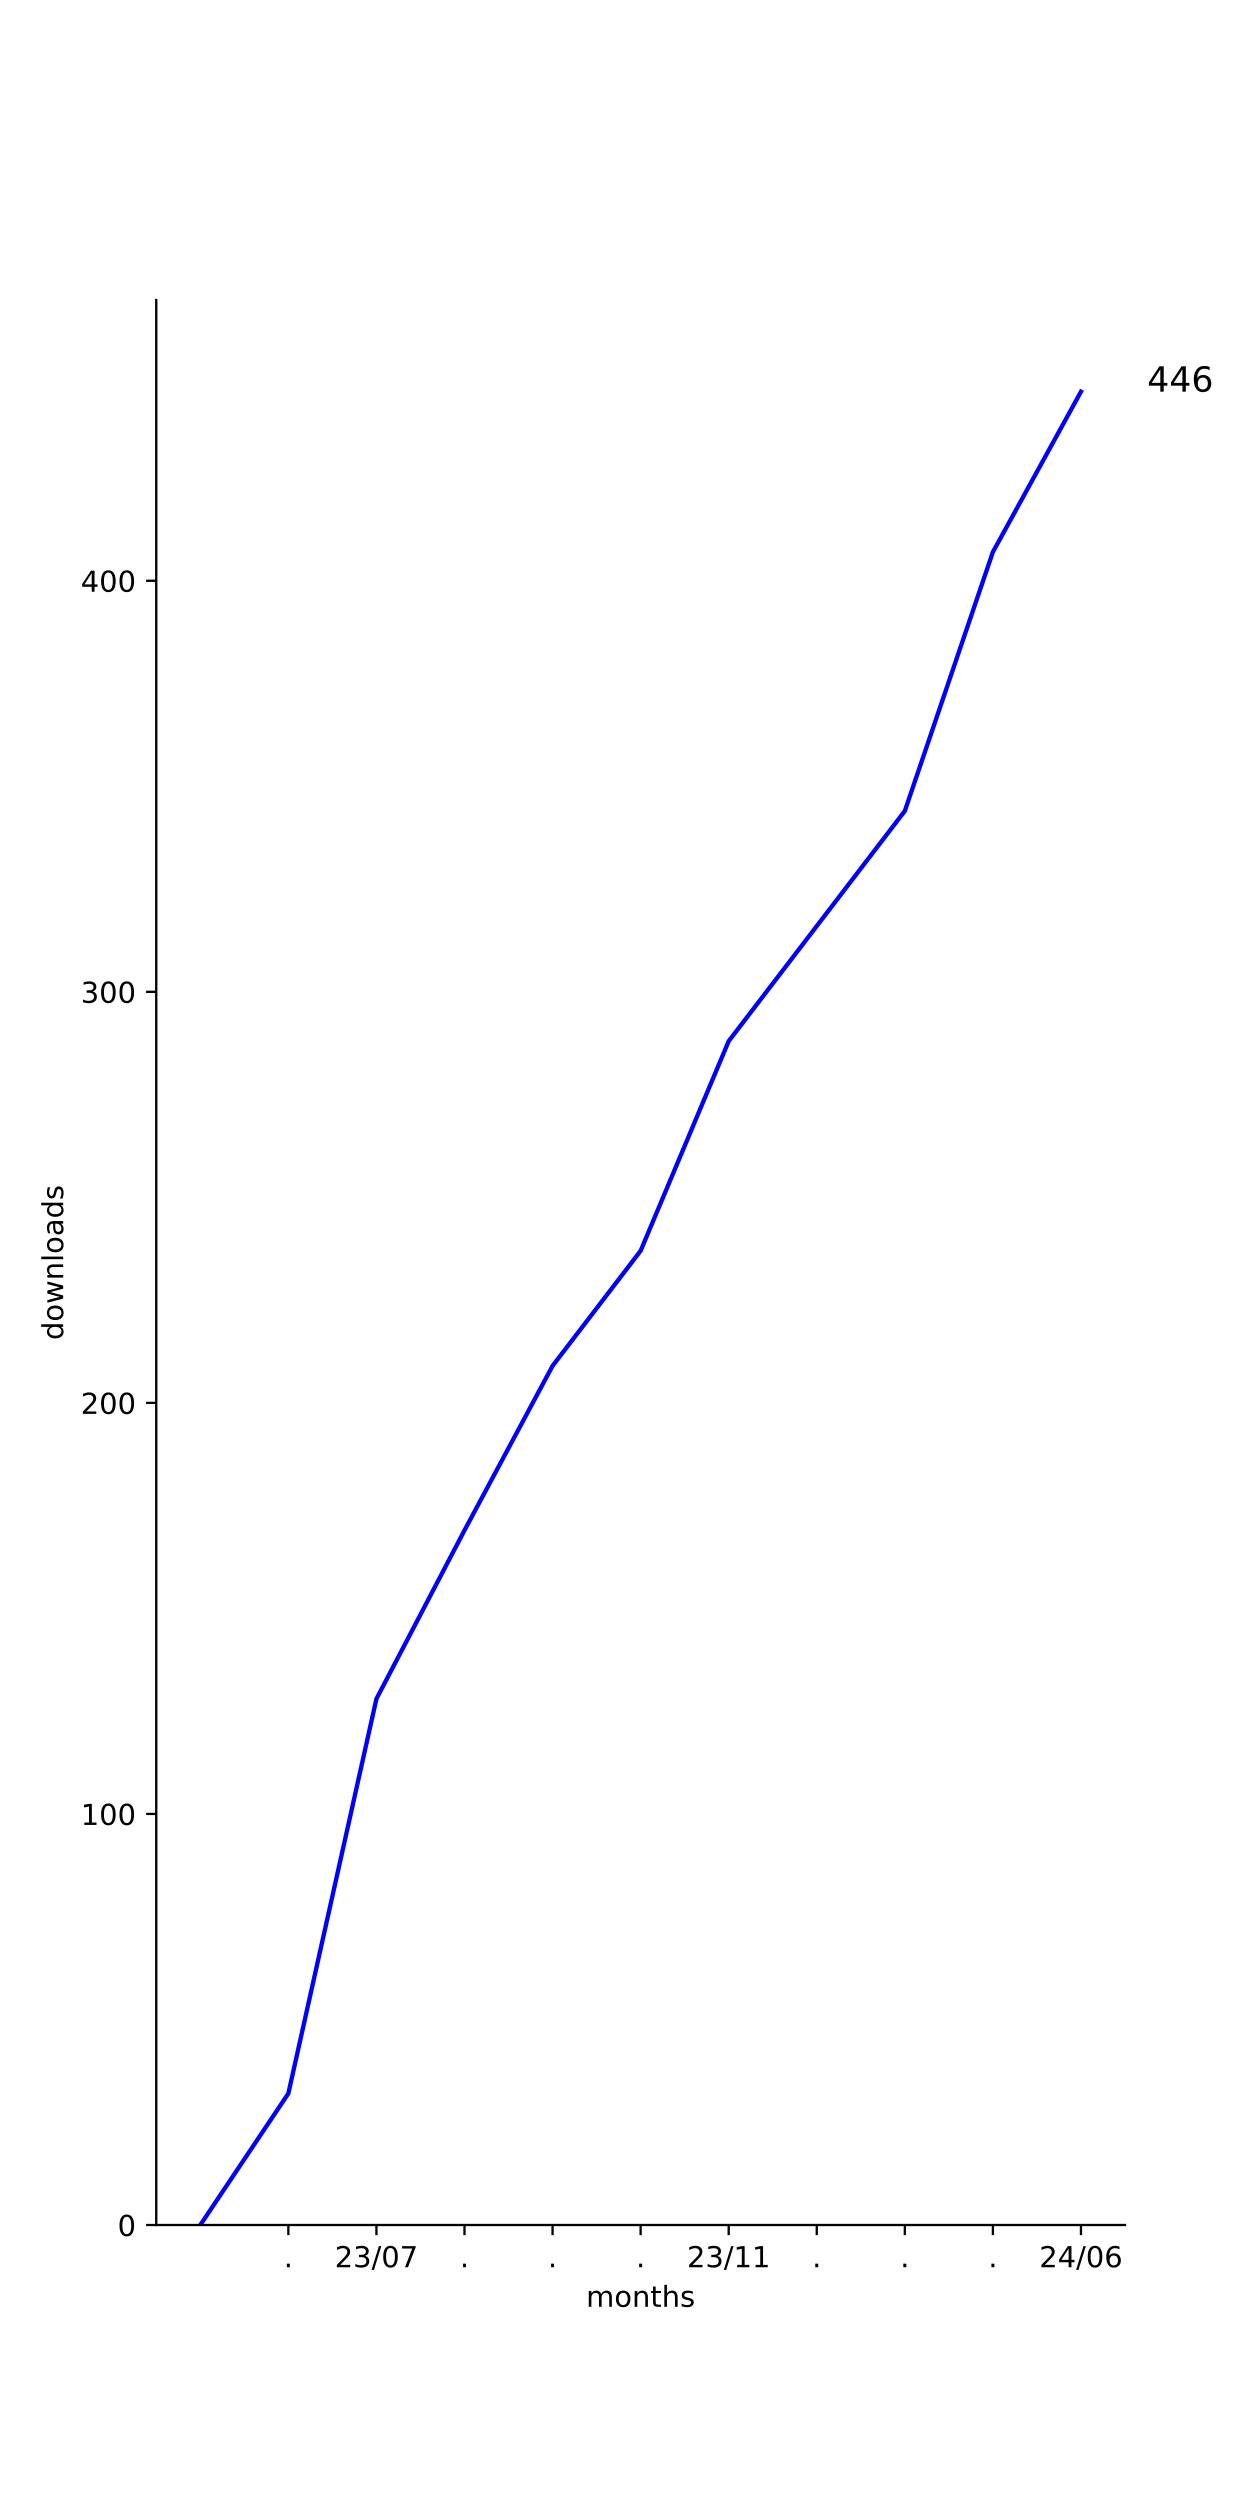
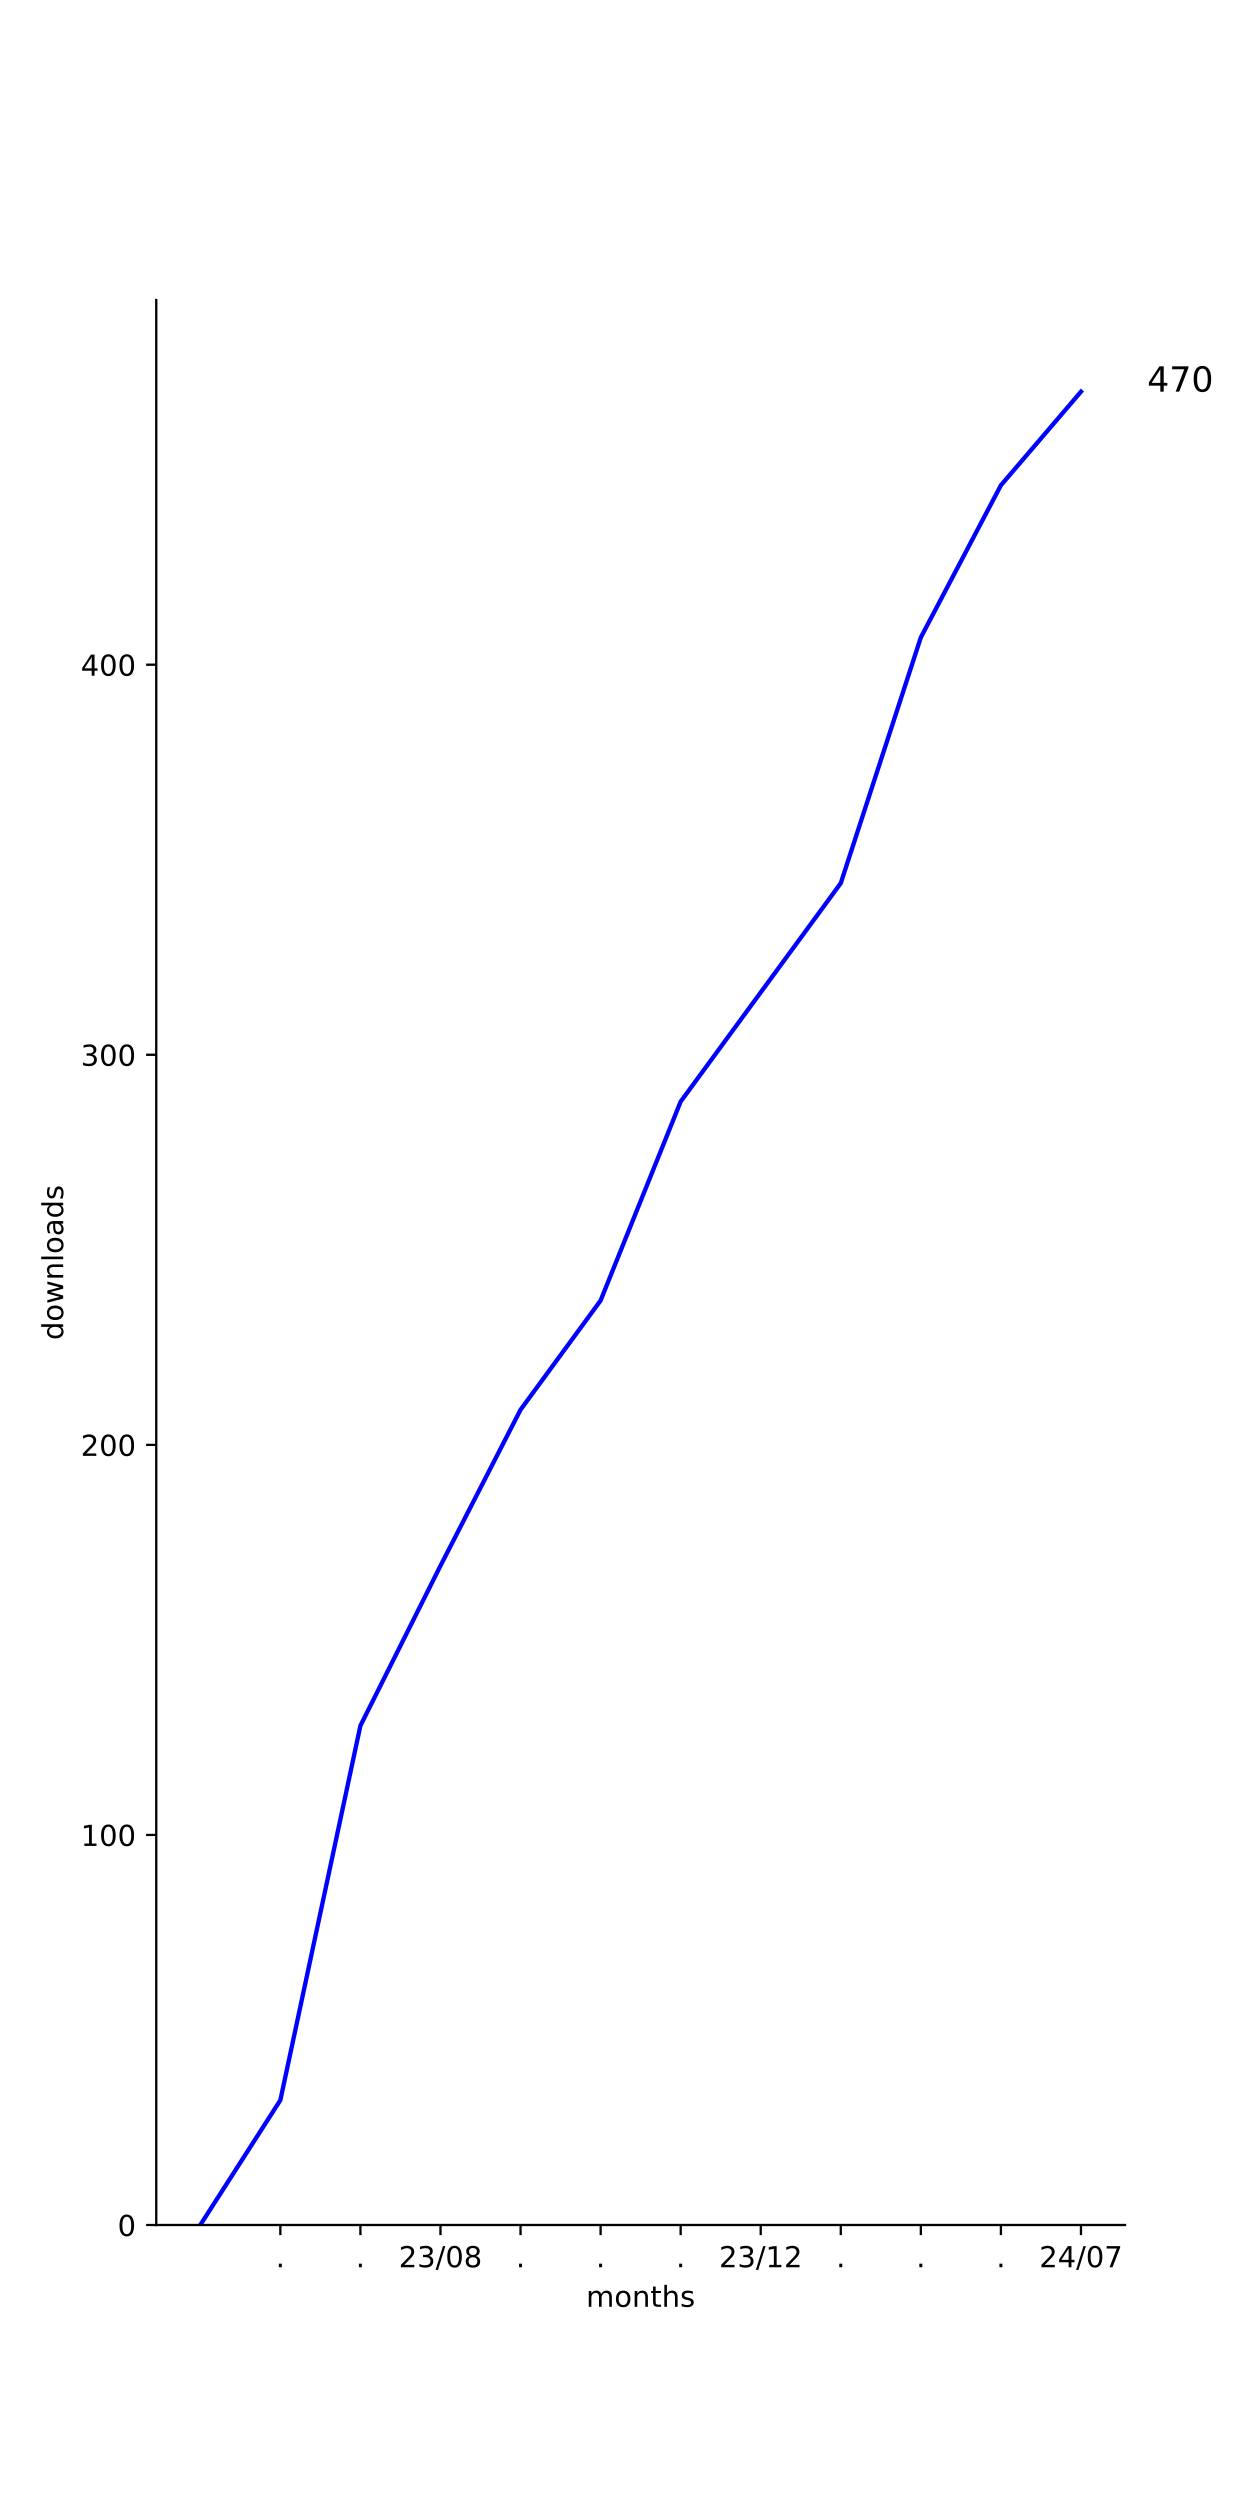
<svg xmlns="http://www.w3.org/2000/svg" xmlns:xlink="http://www.w3.org/1999/xlink" width="432pt" height="864pt" viewBox="0 0 432 864" version="1.1">
  <defs>
    <style type="text/css">*{stroke-linejoin: round; stroke-linecap: butt}</style>
  </defs>
  <g id="figure_1">
    <g id="patch_1">
      <path d="M 0 864  L 432 864  L 432 0  L 0 0  z " style="fill: #ffffff" />
    </g>
    <g id="axes_1">
      <g id="patch_2">
        <path d="M 54 768.96  L 388.8 768.96  L 388.8 103.68  L 54 103.68  z " style="fill: #ffffff" />
      </g>
      <g id="matplotlib.axis_1">
        <g id="xtick_1">
          <g id="line2d_1">
            <defs>
-               <path id="m8a024fa2c8" d="M 0 0  L 0 3.5  " style="stroke: #000000; stroke-width: 0.8" />
+               <path id="m762688571e" d="M 0 0  L 0 3.5  " style="stroke: #000000; stroke-width: 0.8" />
            </defs>
            <g>
-               <use xlink:href="#m8a024fa2c8" x="99.655" y="768.96" style="stroke: #000000; stroke-width: 0.8" />
+               <use xlink:href="#m762688571e" x="96.888" y="768.96" style="stroke: #000000; stroke-width: 0.8" />
            </g>
          </g>
          <g id="text_1">
-             <g transform="translate(98.06548 783.5584) scale(0.1 -0.1)">
+             <g transform="translate(95.29854 783.5584) scale(0.1 -0.1)">
              <defs>
                <path id="DejaVuSans-2e" d="M 684 794  L 1344 794  L 1344 0  L 684 0  L 684 794  z " transform="scale(0.015625)" />
              </defs>
              <use xlink:href="#DejaVuSans-2e" />
            </g>
          </g>
        </g>
        <g id="xtick_2">
          <g id="line2d_2">
            <g>
-               <use xlink:href="#m8a024fa2c8" x="130.091" y="768.96" style="stroke: #000000; stroke-width: 0.8" />
+               <use xlink:href="#m762688571e" x="124.557" y="768.96" style="stroke: #000000; stroke-width: 0.8" />
            </g>
          </g>
          <g id="text_2">
-             <g transform="translate(115.6815 783.5584) scale(0.1 -0.1)">
+             <g transform="translate(122.968 783.5584) scale(0.1 -0.1)">
+               <use xlink:href="#DejaVuSans-2e" />
+             </g>
+           </g>
+         </g>
+         <g id="xtick_3">
+           <g id="line2d_3">
+             <g>
+               <use xlink:href="#m762688571e" x="152.226" y="768.96" style="stroke: #000000; stroke-width: 0.8" />
+             </g>
+           </g>
+           <g id="text_3">
+             <g transform="translate(137.8171 783.5584) scale(0.1 -0.1)">
              <defs>
                <path id="DejaVuSans-32" d="M 1228 531  L 3431 531  L 3431 0  L 469 0  L 469 531  Q 828 903 1448 1529  Q 2069 2156 2228 2338  Q 2531 2678 2651 2914  Q 2772 3150 2772 3378  Q 2772 3750 2511 3984  Q 2250 4219 1831 4219  Q 1534 4219 1204 4116  Q 875 4013 500 3803  L 500 4441  Q 881 4594 1212 4672  Q 1544 4750 1819 4750  Q 2544 4750 2975 4387  Q 3406 4025 3406 3419  Q 3406 3131 3298 2873  Q 3191 2616 2906 2266  Q 2828 2175 2409 1742  Q 1991 1309 1228 531  z " transform="scale(0.015625)" />
                <path id="DejaVuSans-33" d="M 2597 2516  Q 3050 2419 3304 2112  Q 3559 1806 3559 1356  Q 3559 666 3084 287  Q 2609 -91 1734 -91  Q 1441 -91 1130 -33  Q 819 25 488 141  L 488 750  Q 750 597 1062 519  Q 1375 441 1716 441  Q 2309 441 2620 675  Q 2931 909 2931 1356  Q 2931 1769 2642 2001  Q 2353 2234 1838 2234  L 1294 2234  L 1294 2753  L 1863 2753  Q 2328 2753 2575 2939  Q 2822 3125 2822 3475  Q 2822 3834 2567 4026  Q 2313 4219 1838 4219  Q 1578 4219 1281 4162  Q 984 4106 628 3988  L 628 4550  Q 988 4650 1302 4700  Q 1616 4750 1894 4750  Q 2613 4750 3031 4423  Q 3450 4097 3450 3541  Q 3450 3153 3228 2886  Q 3006 2619 2597 2516  z " transform="scale(0.015625)" />
                <path id="DejaVuSans-2f" d="M 1625 4666  L 2156 4666  L 531 -594  L 0 -594  L 1625 4666  z " transform="scale(0.015625)" />
                <path id="DejaVuSans-30" d="M 2034 4250  Q 1547 4250 1301 3770  Q 1056 3291 1056 2328  Q 1056 1369 1301 889  Q 1547 409 2034 409  Q 2525 409 2770 889  Q 3016 1369 3016 2328  Q 3016 3291 2770 3770  Q 2525 4250 2034 4250  z M 2034 4750  Q 2819 4750 3233 4129  Q 3647 3509 3647 2328  Q 3647 1150 3233 529  Q 2819 -91 2034 -91  Q 1250 -91 836 529  Q 422 1150 422 2328  Q 422 3509 836 4129  Q 1250 4750 2034 4750  z " transform="scale(0.015625)" />
-                 <path id="DejaVuSans-37" d="M 525 4666  L 3525 4666  L 3525 4397  L 1831 0  L 1172 0  L 2766 4134  L 525 4134  L 525 4666  z " transform="scale(0.015625)" />
+                 <path id="DejaVuSans-38" d="M 2034 2216  Q 1584 2216 1326 1975  Q 1069 1734 1069 1313  Q 1069 891 1326 650  Q 1584 409 2034 409  Q 2484 409 2743 651  Q 3003 894 3003 1313  Q 3003 1734 2745 1975  Q 2488 2216 2034 2216  z M 1403 2484  Q 997 2584 770 2862  Q 544 3141 544 3541  Q 544 4100 942 4425  Q 1341 4750 2034 4750  Q 2731 4750 3128 4425  Q 3525 4100 3525 3541  Q 3525 3141 3298 2862  Q 3072 2584 2669 2484  Q 3125 2378 3379 2068  Q 3634 1759 3634 1313  Q 3634 634 3220 271  Q 2806 -91 2034 -91  Q 1263 -91 848 271  Q 434 634 434 1313  Q 434 1759 690 2068  Q 947 2378 1403 2484  z M 1172 3481  Q 1172 3119 1398 2916  Q 1625 2713 2034 2713  Q 2441 2713 2670 2916  Q 2900 3119 2900 3481  Q 2900 3844 2670 4047  Q 2441 4250 2034 4250  Q 1625 4250 1398 4047  Q 1172 3844 1172 3481  z " transform="scale(0.015625)" />
              </defs>
              <use xlink:href="#DejaVuSans-32" />
              <use xlink:href="#DejaVuSans-33" x="63.623" />
              <use xlink:href="#DejaVuSans-2f" x="127.246" />
              <use xlink:href="#DejaVuSans-30" x="160.938" />
-               <use xlink:href="#DejaVuSans-37" x="224.561" />
-             </g>
-           </g>
-         </g>
-         <g id="xtick_3">
-           <g id="line2d_3">
-             <g>
-               <use xlink:href="#m8a024fa2c8" x="160.527" y="768.96" style="stroke: #000000; stroke-width: 0.8" />
-             </g>
-           </g>
-           <g id="text_3">
-             <g transform="translate(158.9382 783.5584) scale(0.1 -0.1)">
-               <use xlink:href="#DejaVuSans-2e" />
+               <use xlink:href="#DejaVuSans-38" x="224.561" />
            </g>
          </g>
        </g>
        <g id="xtick_4">
          <g id="line2d_4">
            <g>
-               <use xlink:href="#m8a024fa2c8" x="190.964" y="768.96" style="stroke: #000000; stroke-width: 0.8" />
+               <use xlink:href="#m762688571e" x="179.896" y="768.96" style="stroke: #000000; stroke-width: 0.8" />
            </g>
          </g>
          <g id="text_4">
-             <g transform="translate(189.3746 783.5584) scale(0.1 -0.1)">
+             <g transform="translate(178.3068 783.5584) scale(0.1 -0.1)">
              <use xlink:href="#DejaVuSans-2e" />
            </g>
          </g>
        </g>
        <g id="xtick_5">
          <g id="line2d_5">
            <g>
-               <use xlink:href="#m8a024fa2c8" x="221.4" y="768.96" style="stroke: #000000; stroke-width: 0.8" />
+               <use xlink:href="#m762688571e" x="207.565" y="768.96" style="stroke: #000000; stroke-width: 0.8" />
            </g>
          </g>
          <g id="text_5">
-             <g transform="translate(219.8109 783.5584) scale(0.1 -0.1)">
+             <g transform="translate(205.9762 783.5584) scale(0.1 -0.1)">
              <use xlink:href="#DejaVuSans-2e" />
            </g>
          </g>
        </g>
        <g id="xtick_6">
          <g id="line2d_6">
            <g>
-               <use xlink:href="#m8a024fa2c8" x="251.836" y="768.96" style="stroke: #000000; stroke-width: 0.8" />
+               <use xlink:href="#m762688571e" x="235.235" y="768.96" style="stroke: #000000; stroke-width: 0.8" />
            </g>
          </g>
          <g id="text_6">
-             <g transform="translate(237.427 783.5584) scale(0.1 -0.1)">
+             <g transform="translate(233.6456 783.5584) scale(0.1 -0.1)">
+               <use xlink:href="#DejaVuSans-2e" />
+             </g>
+           </g>
+         </g>
+         <g id="xtick_7">
+           <g id="line2d_7">
+             <g>
+               <use xlink:href="#m762688571e" x="262.904" y="768.96" style="stroke: #000000; stroke-width: 0.8" />
+             </g>
+           </g>
+           <g id="text_7">
+             <g transform="translate(248.4948 783.5584) scale(0.1 -0.1)">
              <defs>
                <path id="DejaVuSans-31" d="M 794 531  L 1825 531  L 1825 4091  L 703 3866  L 703 4441  L 1819 4666  L 2450 4666  L 2450 531  L 3481 531  L 3481 0  L 794 0  L 794 531  z " transform="scale(0.015625)" />
              </defs>
              <use xlink:href="#DejaVuSans-32" />
              <use xlink:href="#DejaVuSans-33" x="63.623" />
              <use xlink:href="#DejaVuSans-2f" x="127.246" />
              <use xlink:href="#DejaVuSans-31" x="160.938" />
-               <use xlink:href="#DejaVuSans-31" x="224.561" />
-             </g>
-           </g>
-         </g>
-         <g id="xtick_7">
-           <g id="line2d_7">
-             <g>
-               <use xlink:href="#m8a024fa2c8" x="282.273" y="768.96" style="stroke: #000000; stroke-width: 0.8" />
-             </g>
-           </g>
-           <g id="text_7">
-             <g transform="translate(280.6837 783.5584) scale(0.1 -0.1)">
-               <use xlink:href="#DejaVuSans-2e" />
+               <use xlink:href="#DejaVuSans-32" x="224.561" />
            </g>
          </g>
        </g>
        <g id="xtick_8">
          <g id="line2d_8">
            <g>
-               <use xlink:href="#m8a024fa2c8" x="312.709" y="768.96" style="stroke: #000000; stroke-width: 0.8" />
+               <use xlink:href="#m762688571e" x="290.574" y="768.96" style="stroke: #000000; stroke-width: 0.8" />
            </g>
          </g>
          <g id="text_8">
-             <g transform="translate(311.12 783.5584) scale(0.1 -0.1)">
+             <g transform="translate(288.9845 783.5584) scale(0.1 -0.1)">
              <use xlink:href="#DejaVuSans-2e" />
            </g>
          </g>
        </g>
        <g id="xtick_9">
          <g id="line2d_9">
            <g>
-               <use xlink:href="#m8a024fa2c8" x="343.145" y="768.96" style="stroke: #000000; stroke-width: 0.8" />
+               <use xlink:href="#m762688571e" x="318.243" y="768.96" style="stroke: #000000; stroke-width: 0.8" />
            </g>
          </g>
          <g id="text_9">
-             <g transform="translate(341.5564 783.5584) scale(0.1 -0.1)">
+             <g transform="translate(316.6539 783.5584) scale(0.1 -0.1)">
              <use xlink:href="#DejaVuSans-2e" />
            </g>
          </g>
        </g>
        <g id="xtick_10">
          <g id="line2d_10">
            <g>
-               <use xlink:href="#m8a024fa2c8" x="373.582" y="768.96" style="stroke: #000000; stroke-width: 0.8" />
+               <use xlink:href="#m762688571e" x="345.912" y="768.96" style="stroke: #000000; stroke-width: 0.8" />
            </g>
          </g>
          <g id="text_10">
+             <g transform="translate(344.3233 783.5584) scale(0.1 -0.1)">
+               <use xlink:href="#DejaVuSans-2e" />
+             </g>
+           </g>
+         </g>
+         <g id="xtick_11">
+           <g id="line2d_11">
+             <g>
+               <use xlink:href="#m762688571e" x="373.582" y="768.96" style="stroke: #000000; stroke-width: 0.8" />
+             </g>
+           </g>
+           <g id="text_11">
            <g transform="translate(359.1724 783.5584) scale(0.1 -0.1)">
              <defs>
                <path id="DejaVuSans-34" d="M 2419 4116  L 825 1625  L 2419 1625  L 2419 4116  z M 2253 4666  L 3047 4666  L 3047 1625  L 3713 1625  L 3713 1100  L 3047 1100  L 3047 0  L 2419 0  L 2419 1100  L 313 1100  L 313 1709  L 2253 4666  z " transform="scale(0.015625)" />
-                 <path id="DejaVuSans-36" d="M 2113 2584  Q 1688 2584 1439 2293  Q 1191 2003 1191 1497  Q 1191 994 1439 701  Q 1688 409 2113 409  Q 2538 409 2786 701  Q 3034 994 3034 1497  Q 3034 2003 2786 2293  Q 2538 2584 2113 2584  z M 3366 4563  L 3366 3988  Q 3128 4100 2886 4159  Q 2644 4219 2406 4219  Q 1781 4219 1451 3797  Q 1122 3375 1075 2522  Q 1259 2794 1537 2939  Q 1816 3084 2150 3084  Q 2853 3084 3261 2657  Q 3669 2231 3669 1497  Q 3669 778 3244 343  Q 2819 -91 2113 -91  Q 1303 -91 875 529  Q 447 1150 447 2328  Q 447 3434 972 4092  Q 1497 4750 2381 4750  Q 2619 4750 2861 4703  Q 3103 4656 3366 4563  z " transform="scale(0.015625)" />
+                 <path id="DejaVuSans-37" d="M 525 4666  L 3525 4666  L 3525 4397  L 1831 0  L 1172 0  L 2766 4134  L 525 4134  L 525 4666  z " transform="scale(0.015625)" />
              </defs>
              <use xlink:href="#DejaVuSans-32" />
              <use xlink:href="#DejaVuSans-34" x="63.623" />
              <use xlink:href="#DejaVuSans-2f" x="127.246" />
              <use xlink:href="#DejaVuSans-30" x="160.938" />
-               <use xlink:href="#DejaVuSans-36" x="224.561" />
-             </g>
-           </g>
-         </g>
-         <g id="text_11">
+               <use xlink:href="#DejaVuSans-37" x="224.561" />
+             </g>
+           </g>
+         </g>
+         <g id="text_12">
          <g transform="translate(202.568 797.2366) scale(0.1 -0.1)">
            <defs>
              <path id="DejaVuSans-6d" d="M 3328 2828  Q 3544 3216 3844 3400  Q 4144 3584 4550 3584  Q 5097 3584 5394 3201  Q 5691 2819 5691 2113  L 5691 0  L 5113 0  L 5113 2094  Q 5113 2597 4934 2840  Q 4756 3084 4391 3084  Q 3944 3084 3684 2787  Q 3425 2491 3425 1978  L 3425 0  L 2847 0  L 2847 2094  Q 2847 2600 2669 2842  Q 2491 3084 2119 3084  Q 1678 3084 1418 2786  Q 1159 2488 1159 1978  L 1159 0  L 581 0  L 581 3500  L 1159 3500  L 1159 2956  Q 1356 3278 1631 3431  Q 1906 3584 2284 3584  Q 2666 3584 2933 3390  Q 3200 3197 3328 2828  z " transform="scale(0.015625)" />
              <path id="DejaVuSans-6f" d="M 1959 3097  Q 1497 3097 1228 2736  Q 959 2375 959 1747  Q 959 1119 1226 758  Q 1494 397 1959 397  Q 2419 397 2687 759  Q 2956 1122 2956 1747  Q 2956 2369 2687 2733  Q 2419 3097 1959 3097  z M 1959 3584  Q 2709 3584 3137 3096  Q 3566 2609 3566 1747  Q 3566 888 3137 398  Q 2709 -91 1959 -91  Q 1206 -91 779 398  Q 353 888 353 1747  Q 353 2609 779 3096  Q 1206 3584 1959 3584  z " transform="scale(0.015625)" />
              <path id="DejaVuSans-6e" d="M 3513 2113  L 3513 0  L 2938 0  L 2938 2094  Q 2938 2591 2744 2837  Q 2550 3084 2163 3084  Q 1697 3084 1428 2787  Q 1159 2491 1159 1978  L 1159 0  L 581 0  L 581 3500  L 1159 3500  L 1159 2956  Q 1366 3272 1645 3428  Q 1925 3584 2291 3584  Q 2894 3584 3203 3211  Q 3513 2838 3513 2113  z " transform="scale(0.015625)" />
              <path id="DejaVuSans-74" d="M 1172 4494  L 1172 3500  L 2356 3500  L 2356 3053  L 1172 3053  L 1172 1153  Q 1172 725 1289 603  Q 1406 481 1766 481  L 2356 481  L 2356 0  L 1766 0  Q 1100 0 847 248  Q 594 497 594 1153  L 594 3053  L 172 3053  L 172 3500  L 594 3500  L 594 4494  L 1172 4494  z " transform="scale(0.015625)" />
              <path id="DejaVuSans-68" d="M 3513 2113  L 3513 0  L 2938 0  L 2938 2094  Q 2938 2591 2744 2837  Q 2550 3084 2163 3084  Q 1697 3084 1428 2787  Q 1159 2491 1159 1978  L 1159 0  L 581 0  L 581 4863  L 1159 4863  L 1159 2956  Q 1366 3272 1645 3428  Q 1925 3584 2291 3584  Q 2894 3584 3203 3211  Q 3513 2838 3513 2113  z " transform="scale(0.015625)" />
              <path id="DejaVuSans-73" d="M 2834 3397  L 2834 2853  Q 2591 2978 2328 3040  Q 2066 3103 1784 3103  Q 1356 3103 1142 2972  Q 928 2841 928 2578  Q 928 2378 1081 2264  Q 1234 2150 1697 2047  L 1894 2003  Q 2506 1872 2764 1633  Q 3022 1394 3022 966  Q 3022 478 2636 193  Q 2250 -91 1575 -91  Q 1294 -91 989 -36  Q 684 19 347 128  L 347 722  Q 666 556 975 473  Q 1284 391 1588 391  Q 1994 391 2212 530  Q 2431 669 2431 922  Q 2431 1156 2273 1281  Q 2116 1406 1581 1522  L 1381 1569  Q 847 1681 609 1914  Q 372 2147 372 2553  Q 372 3047 722 3315  Q 1072 3584 1716 3584  Q 2034 3584 2315 3537  Q 2597 3491 2834 3397  z " transform="scale(0.015625)" />
            </defs>
            <use xlink:href="#DejaVuSans-6d" />
            <use xlink:href="#DejaVuSans-6f" x="97.412" />
            <use xlink:href="#DejaVuSans-6e" x="158.594" />
            <use xlink:href="#DejaVuSans-74" x="221.973" />
            <use xlink:href="#DejaVuSans-68" x="261.182" />
            <use xlink:href="#DejaVuSans-73" x="324.561" />
          </g>
        </g>
      </g>
      <g id="matplotlib.axis_2">
        <g id="ytick_1">
-           <g id="line2d_11">
+           <g id="line2d_12">
            <defs>
-               <path id="m21d7ef2699" d="M 0 0  L -3.5 0  " style="stroke: #000000; stroke-width: 0.8" />
+               <path id="m2365107b02" d="M 0 0  L -3.5 0  " style="stroke: #000000; stroke-width: 0.8" />
            </defs>
            <g>
-               <use xlink:href="#m21d7ef2699" x="54" y="768.96" style="stroke: #000000; stroke-width: 0.8" />
-             </g>
-           </g>
-           <g id="text_12">
+               <use xlink:href="#m2365107b02" x="54" y="768.96" style="stroke: #000000; stroke-width: 0.8" />
+             </g>
+           </g>
+           <g id="text_13">
            <g transform="translate(40.6375 772.7592) scale(0.1 -0.1)">
              <use xlink:href="#DejaVuSans-30" />
            </g>
          </g>
        </g>
        <g id="ytick_2">
-           <g id="line2d_12">
-             <g>
-               <use xlink:href="#m21d7ef2699" x="54" y="626.897" style="stroke: #000000; stroke-width: 0.8" />
-             </g>
-           </g>
-           <g id="text_13">
-             <g transform="translate(27.9125 630.6964) scale(0.1 -0.1)">
+           <g id="line2d_13">
+             <g>
+               <use xlink:href="#m2365107b02" x="54" y="634.151" style="stroke: #000000; stroke-width: 0.8" />
+             </g>
+           </g>
+           <g id="text_14">
+             <g transform="translate(27.9125 637.9507) scale(0.1 -0.1)">
              <use xlink:href="#DejaVuSans-31" />
              <use xlink:href="#DejaVuSans-30" x="63.623" />
              <use xlink:href="#DejaVuSans-30" x="127.246" />
            </g>
          </g>
        </g>
        <g id="ytick_3">
-           <g id="line2d_13">
-             <g>
-               <use xlink:href="#m21d7ef2699" x="54" y="484.834" style="stroke: #000000; stroke-width: 0.8" />
-             </g>
-           </g>
-           <g id="text_14">
-             <g transform="translate(27.9125 488.6337) scale(0.1 -0.1)">
+           <g id="line2d_14">
+             <g>
+               <use xlink:href="#m2365107b02" x="54" y="499.343" style="stroke: #000000; stroke-width: 0.8" />
+             </g>
+           </g>
+           <g id="text_15">
+             <g transform="translate(27.9125 503.1422) scale(0.1 -0.1)">
              <use xlink:href="#DejaVuSans-32" />
              <use xlink:href="#DejaVuSans-30" x="63.623" />
              <use xlink:href="#DejaVuSans-30" x="127.246" />
            </g>
          </g>
        </g>
        <g id="ytick_4">
-           <g id="line2d_14">
-             <g>
-               <use xlink:href="#m21d7ef2699" x="54" y="342.772" style="stroke: #000000; stroke-width: 0.8" />
-             </g>
-           </g>
-           <g id="text_15">
-             <g transform="translate(27.9125 346.5709) scale(0.1 -0.1)">
+           <g id="line2d_15">
+             <g>
+               <use xlink:href="#m2365107b02" x="54" y="364.534" style="stroke: #000000; stroke-width: 0.8" />
+             </g>
+           </g>
+           <g id="text_16">
+             <g transform="translate(27.9125 368.3337) scale(0.1 -0.1)">
              <use xlink:href="#DejaVuSans-33" />
              <use xlink:href="#DejaVuSans-30" x="63.623" />
              <use xlink:href="#DejaVuSans-30" x="127.246" />
            </g>
          </g>
        </g>
        <g id="ytick_5">
-           <g id="line2d_15">
-             <g>
-               <use xlink:href="#m21d7ef2699" x="54" y="200.709" style="stroke: #000000; stroke-width: 0.8" />
-             </g>
-           </g>
-           <g id="text_16">
-             <g transform="translate(27.9125 204.5081) scale(0.1 -0.1)">
+           <g id="line2d_16">
+             <g>
+               <use xlink:href="#m2365107b02" x="54" y="229.726" style="stroke: #000000; stroke-width: 0.8" />
+             </g>
+           </g>
+           <g id="text_17">
+             <g transform="translate(27.9125 233.5252) scale(0.1 -0.1)">
              <use xlink:href="#DejaVuSans-34" />
              <use xlink:href="#DejaVuSans-30" x="63.623" />
              <use xlink:href="#DejaVuSans-30" x="127.246" />
            </g>
          </g>
        </g>
-         <g id="text_17">
+         <g id="text_18">
          <g transform="translate(21.83281 463.1028) rotate(-90) scale(0.1 -0.1)">
            <defs>
              <path id="DejaVuSans-64" d="M 2906 2969  L 2906 4863  L 3481 4863  L 3481 0  L 2906 0  L 2906 525  Q 2725 213 2448 61  Q 2172 -91 1784 -91  Q 1150 -91 751 415  Q 353 922 353 1747  Q 353 2572 751 3078  Q 1150 3584 1784 3584  Q 2172 3584 2448 3432  Q 2725 3281 2906 2969  z M 947 1747  Q 947 1113 1208 752  Q 1469 391 1925 391  Q 2381 391 2643 752  Q 2906 1113 2906 1747  Q 2906 2381 2643 2742  Q 2381 3103 1925 3103  Q 1469 3103 1208 2742  Q 947 2381 947 1747  z " transform="scale(0.015625)" />
              <path id="DejaVuSans-77" d="M 269 3500  L 844 3500  L 1563 769  L 2278 3500  L 2956 3500  L 3675 769  L 4391 3500  L 4966 3500  L 4050 0  L 3372 0  L 2619 2869  L 1863 0  L 1184 0  L 269 3500  z " transform="scale(0.015625)" />
              <path id="DejaVuSans-6c" d="M 603 4863  L 1178 4863  L 1178 0  L 603 0  L 603 4863  z " transform="scale(0.015625)" />
              <path id="DejaVuSans-61" d="M 2194 1759  Q 1497 1759 1228 1600  Q 959 1441 959 1056  Q 959 750 1161 570  Q 1363 391 1709 391  Q 2188 391 2477 730  Q 2766 1069 2766 1631  L 2766 1759  L 2194 1759  z M 3341 1997  L 3341 0  L 2766 0  L 2766 531  Q 2569 213 2275 61  Q 1981 -91 1556 -91  Q 1019 -91 701 211  Q 384 513 384 1019  Q 384 1609 779 1909  Q 1175 2209 1959 2209  L 2766 2209  L 2766 2266  Q 2766 2663 2505 2880  Q 2244 3097 1772 3097  Q 1472 3097 1187 3025  Q 903 2953 641 2809  L 641 3341  Q 956 3463 1253 3523  Q 1550 3584 1831 3584  Q 2591 3584 2966 3190  Q 3341 2797 3341 1997  z " transform="scale(0.015625)" />
            </defs>
            <use xlink:href="#DejaVuSans-64" />
            <use xlink:href="#DejaVuSans-6f" x="63.477" />
            <use xlink:href="#DejaVuSans-77" x="124.658" />
            <use xlink:href="#DejaVuSans-6e" x="206.445" />
            <use xlink:href="#DejaVuSans-6c" x="269.824" />
            <use xlink:href="#DejaVuSans-6f" x="297.607" />
            <use xlink:href="#DejaVuSans-61" x="358.789" />
            <use xlink:href="#DejaVuSans-64" x="420.068" />
            <use xlink:href="#DejaVuSans-73" x="483.545" />
          </g>
        </g>
      </g>
-       <g id="line2d_16">
-         <path d="M 69.218 768.96  L 99.655 723.5  L 130.091 587.12  L 160.527 528.874  L 190.964 472.049  L 221.4 432.271  L 251.836 359.819  L 282.273 320.042  L 312.709 280.264  L 343.145 190.764  L 373.582 135.36  " clip-path="url(#p64d073fd60)" style="fill: none; stroke: #0000ff; stroke-width: 1.5; stroke-linecap: square" />
+       <g id="line2d_17">
+         <path d="M 69.218 768.96  L 96.888 725.821  L 124.557 596.405  L 152.226 541.134  L 179.896 487.21  L 207.565 449.464  L 235.235 380.711  L 262.904 342.965  L 290.574 305.219  L 318.243 220.289  L 345.912 167.714  L 373.582 135.36  " clip-path="url(#pf8d8b10e02)" style="fill: none; stroke: #0000ff; stroke-width: 1.5; stroke-linecap: square" />
      </g>
      <g id="patch_3">
        <path d="M 54 768.96  L 54 103.68  " style="fill: none; stroke: #000000; stroke-width: 0.8; stroke-linejoin: miter; stroke-linecap: square" />
      </g>
      <g id="patch_4">
        <path d="M 54 768.96  L 388.8 768.96  " style="fill: none; stroke: #000000; stroke-width: 0.8; stroke-linejoin: miter; stroke-linecap: square" />
      </g>
-       <g id="text_18">
+       <g id="text_19">
        <g transform="translate(373.5818 135.36) scale(0.12 -0.12)">
          <defs>
            <path id="DejaVuSans-20" transform="scale(0.015625)" />
          </defs>
          <use xlink:href="#DejaVuSans-20" />
          <use xlink:href="#DejaVuSans-20" x="31.787" />
          <use xlink:href="#DejaVuSans-20" x="63.574" />
          <use xlink:href="#DejaVuSans-20" x="95.361" />
          <use xlink:href="#DejaVuSans-20" x="127.148" />
          <use xlink:href="#DejaVuSans-20" x="158.936" />
          <use xlink:href="#DejaVuSans-34" x="190.723" />
-           <use xlink:href="#DejaVuSans-34" x="254.346" />
-           <use xlink:href="#DejaVuSans-36" x="317.969" />
+           <use xlink:href="#DejaVuSans-37" x="254.346" />
+           <use xlink:href="#DejaVuSans-30" x="317.969" />
        </g>
      </g>
    </g>
  </g>
  <defs>
-     <clipPath id="p64d073fd60">
+     <clipPath id="pf8d8b10e02">
      <rect x="54" y="103.68" width="334.8" height="665.28" />
    </clipPath>
  </defs>
</svg>
